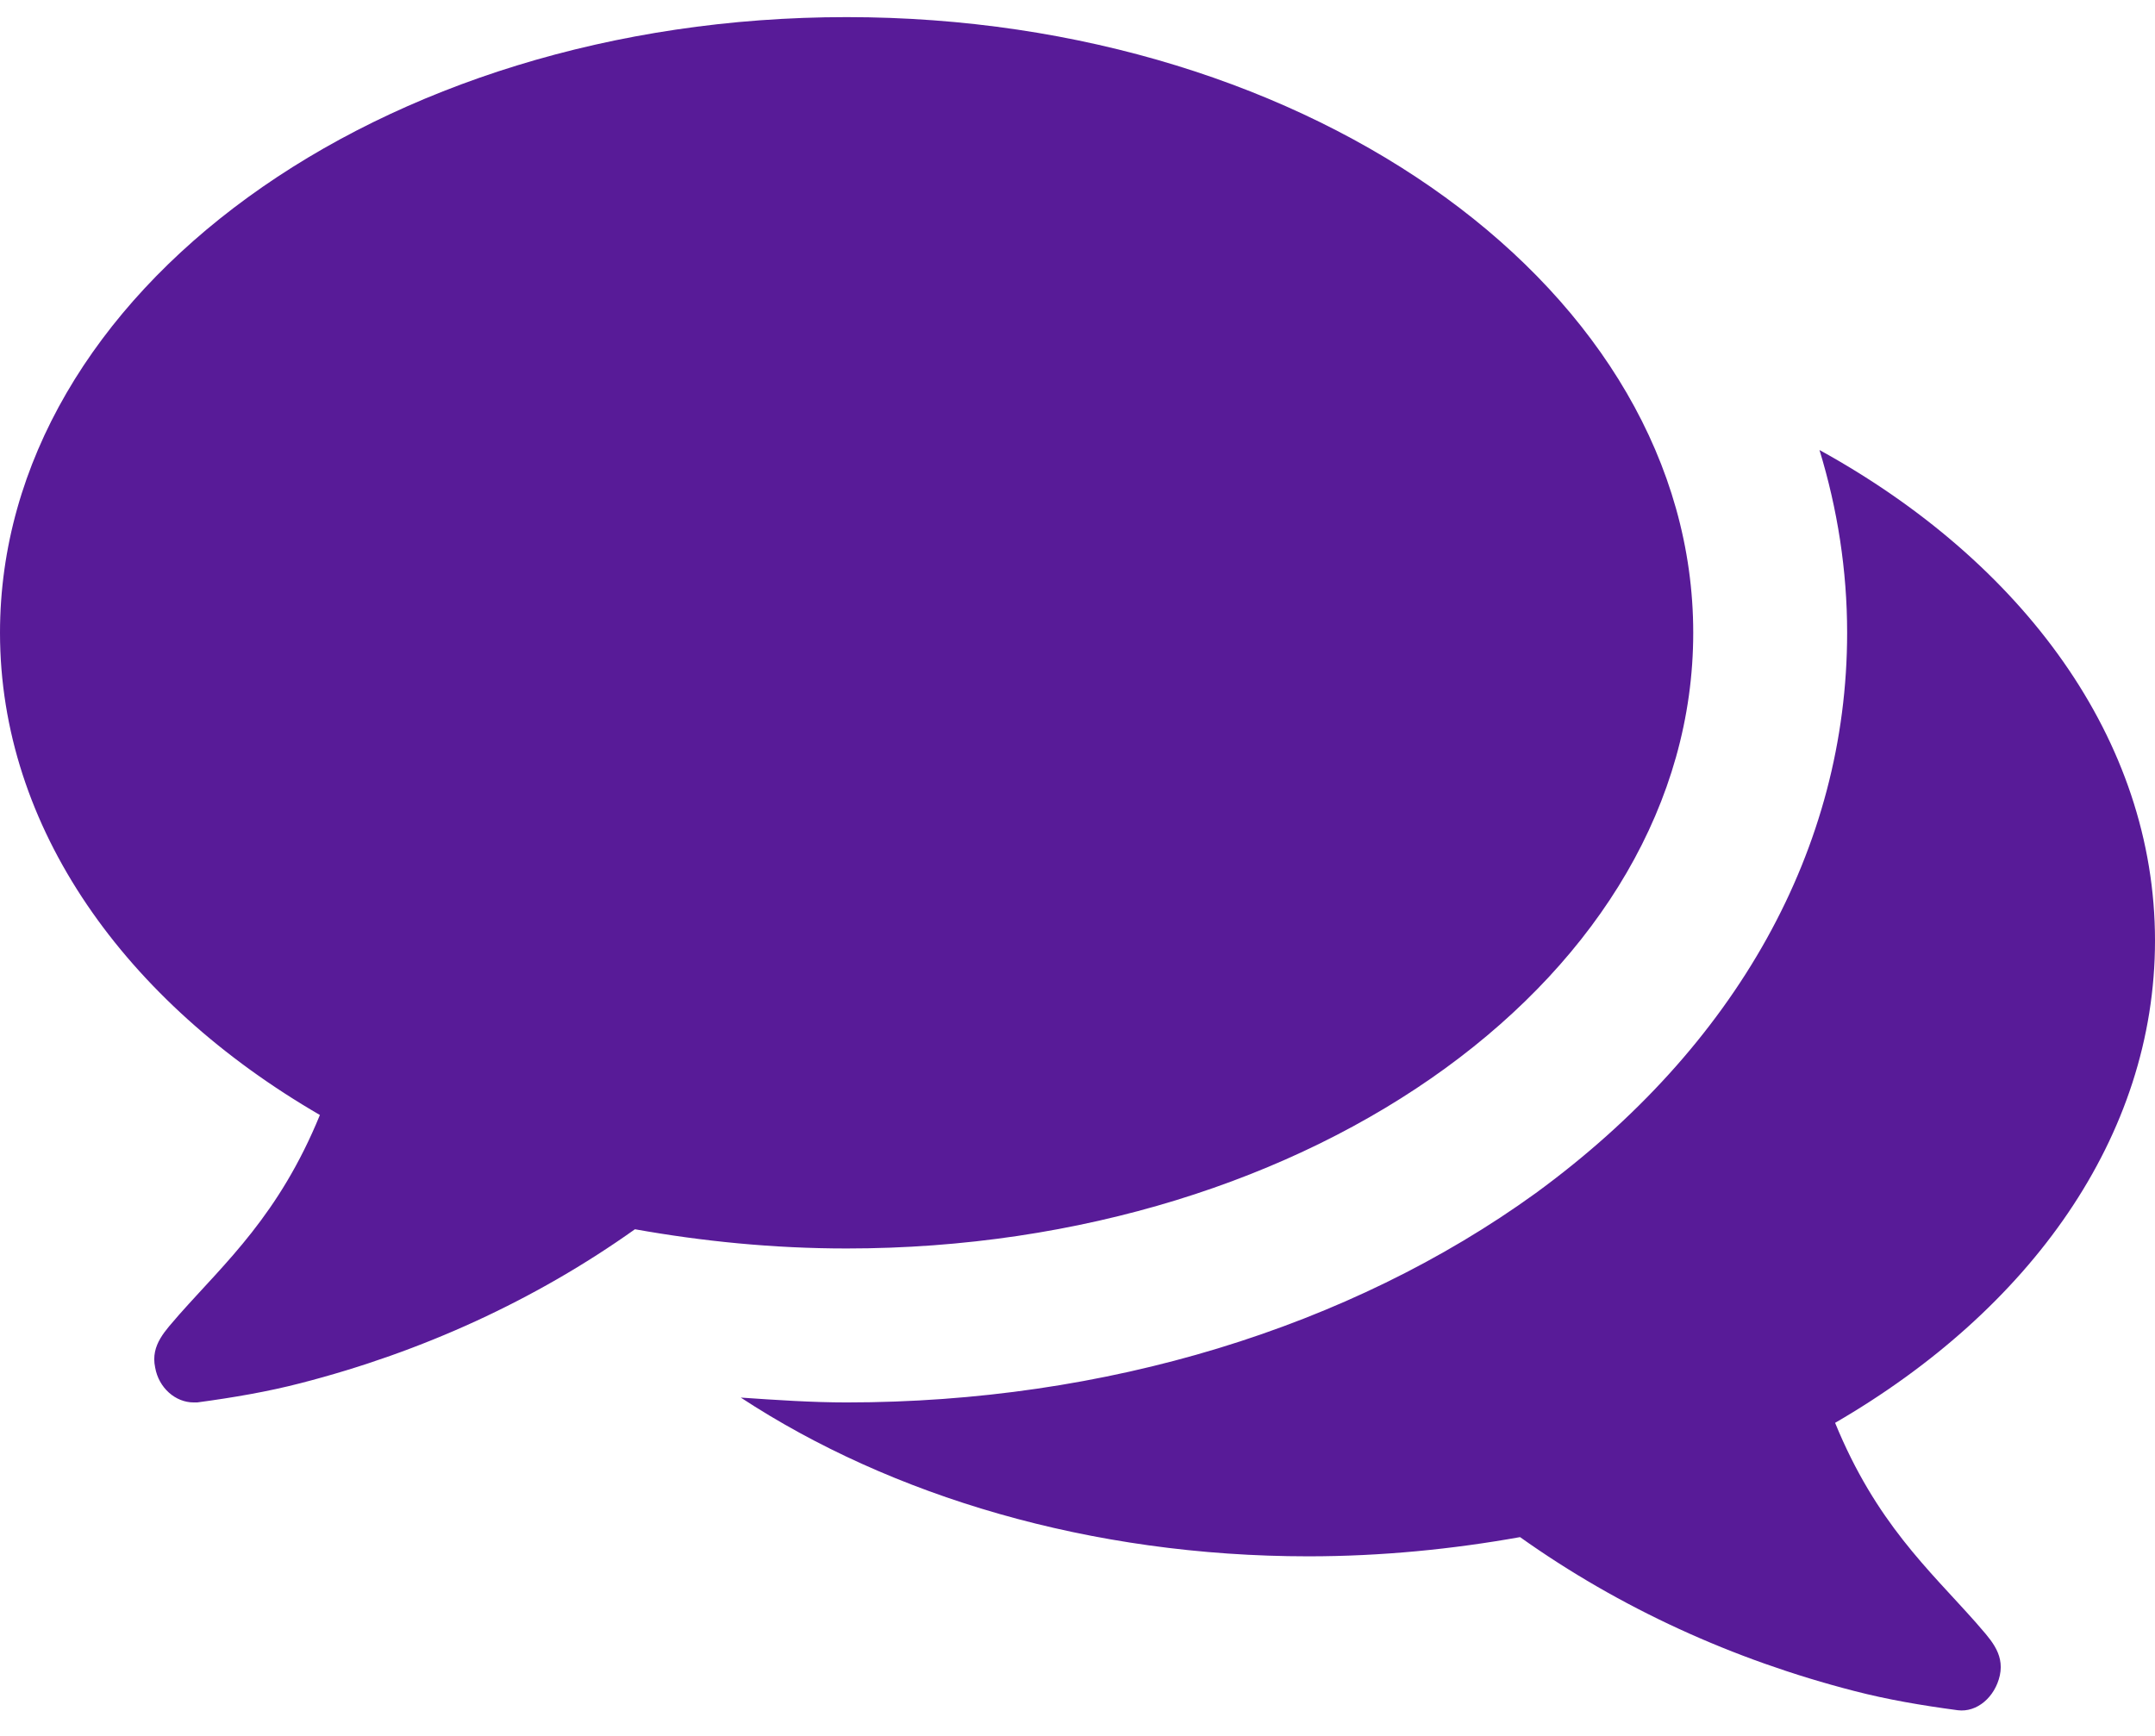
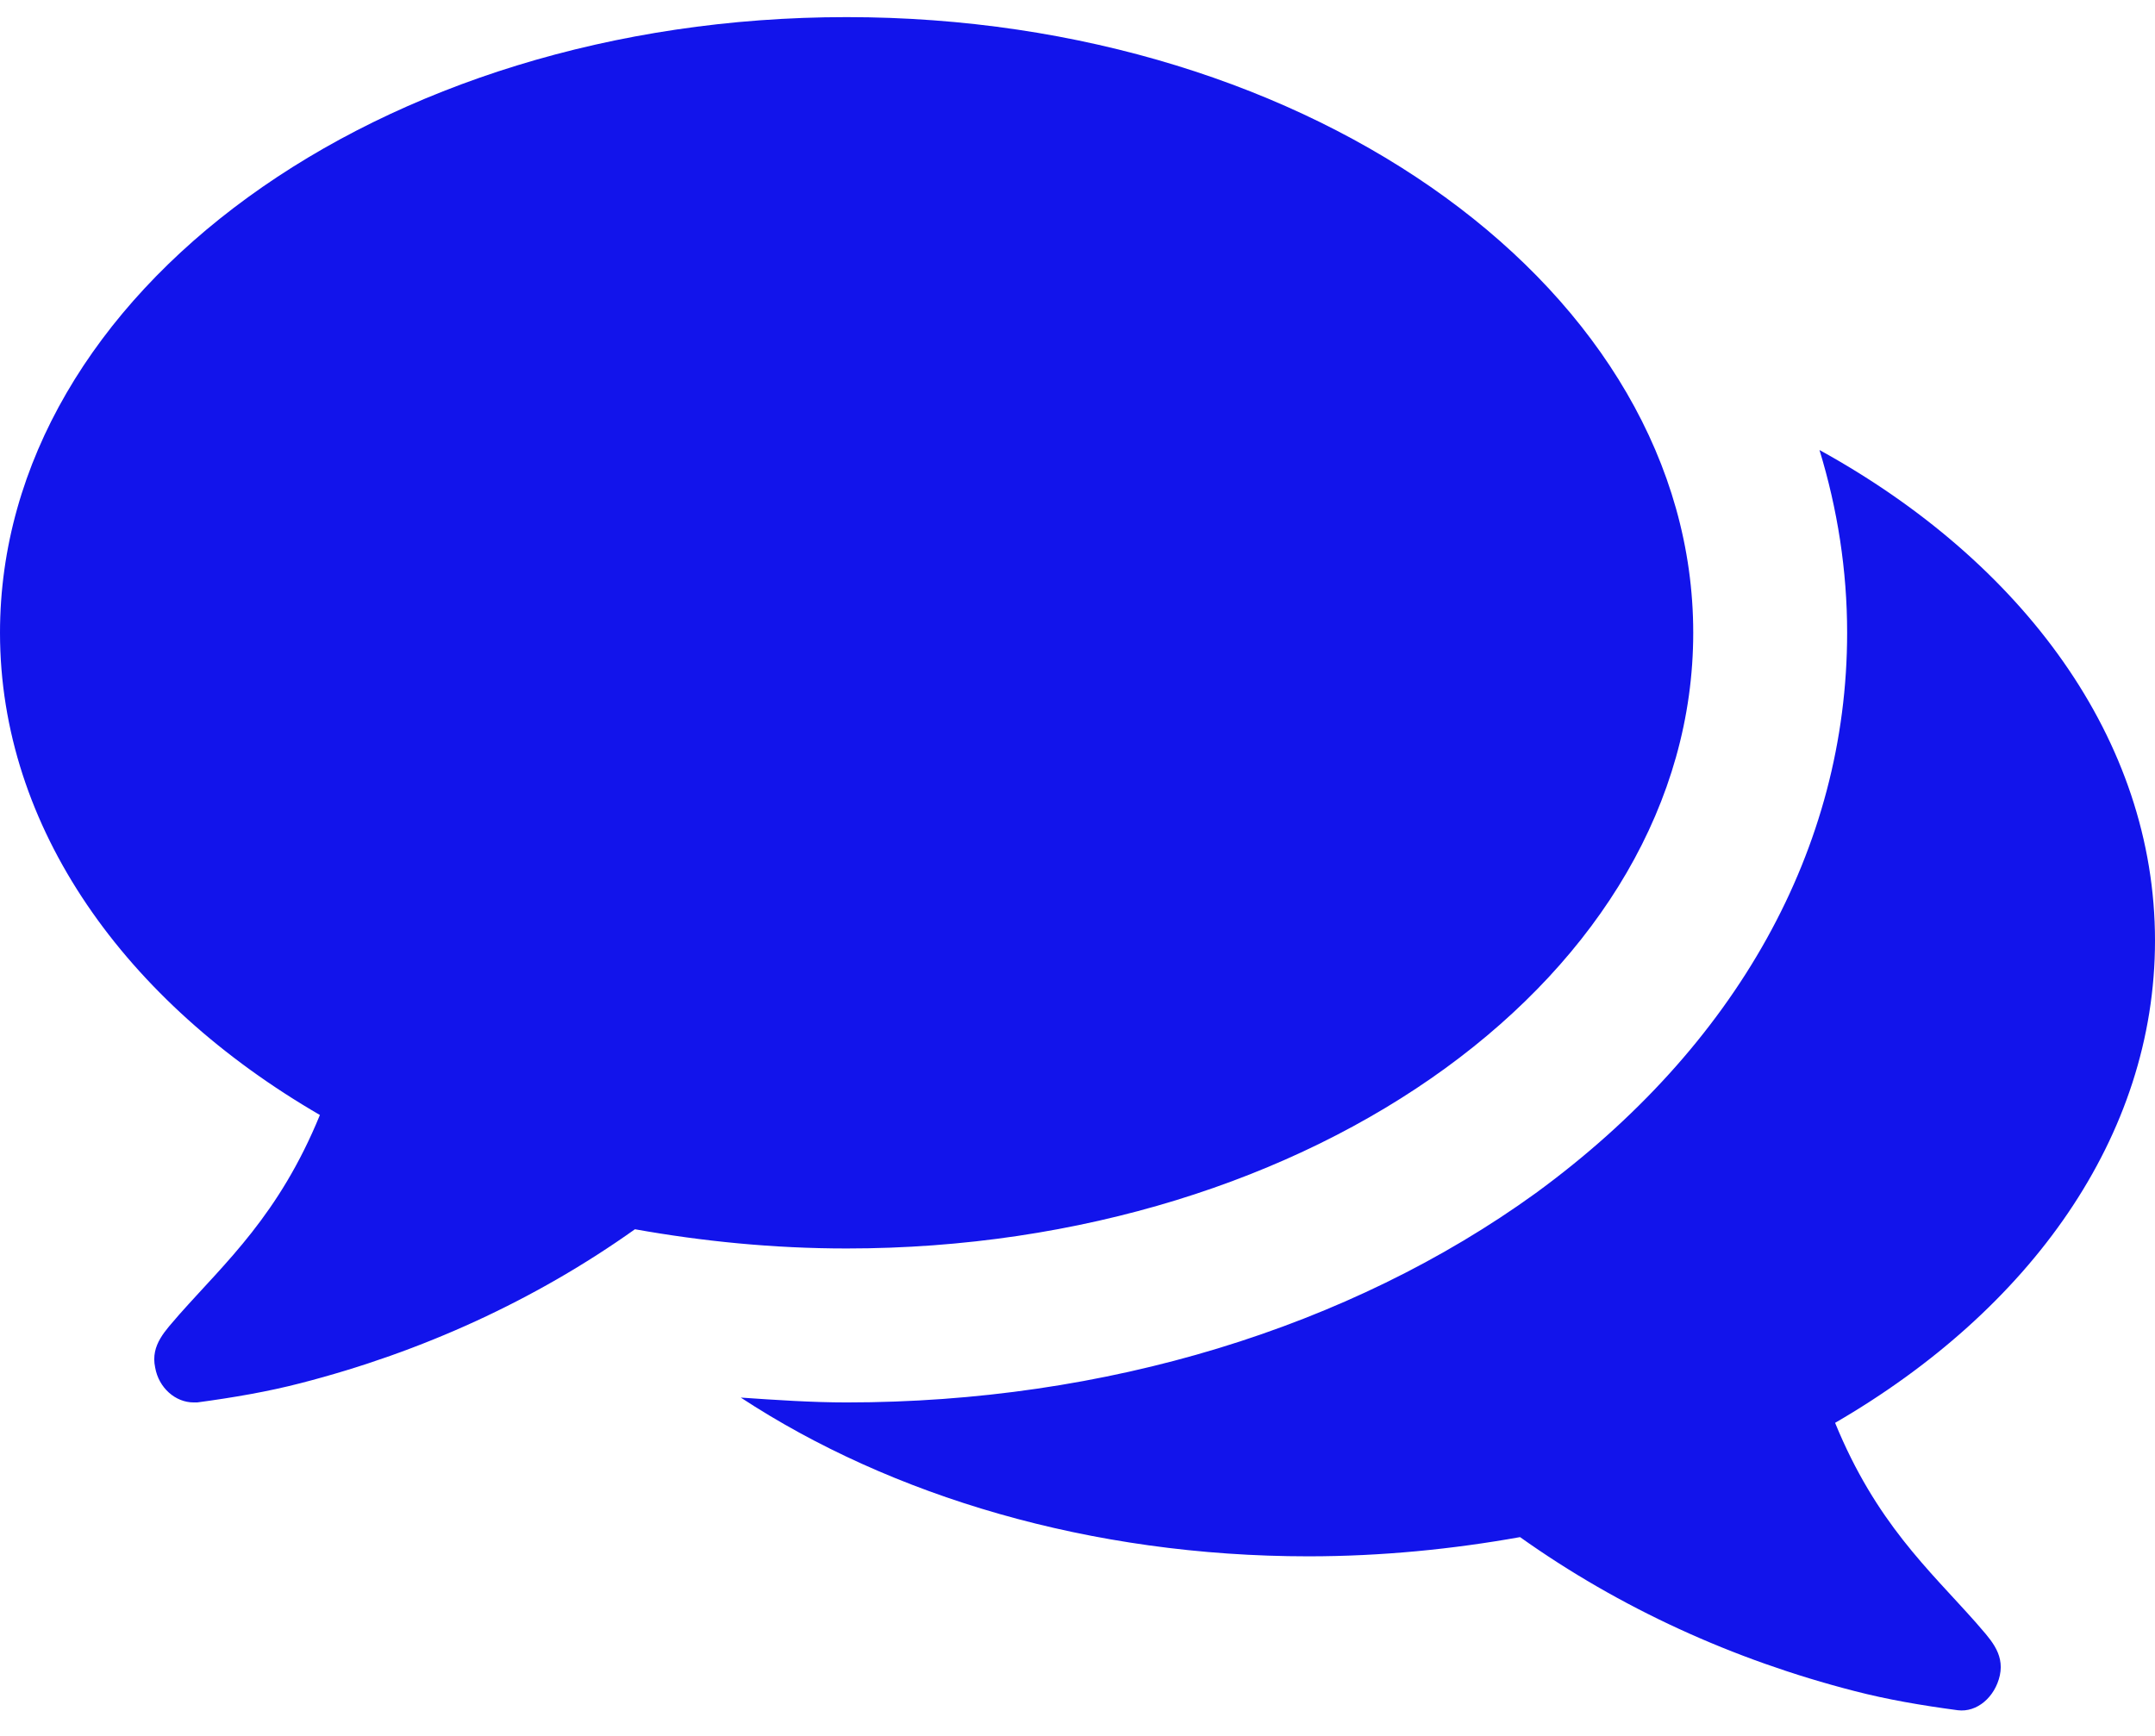
<svg xmlns="http://www.w3.org/2000/svg" width="36" height="29" viewBox="0 0 36 29" fill="none">
-   <path d="M28.286 10.571C28.286 4.886 21.958 0.286 14.143 0.286C6.328 0.286 0 4.886 0 10.571C0 13.826 2.089 16.739 5.344 18.627C4.661 20.295 3.777 21.078 2.993 21.962C2.772 22.223 2.511 22.464 2.592 22.846C2.652 23.188 2.933 23.429 3.234 23.429C3.254 23.429 3.275 23.429 3.295 23.429C3.897 23.348 4.48 23.248 5.022 23.107C7.051 22.585 8.94 21.721 10.607 20.536C11.732 20.737 12.917 20.857 14.143 20.857C21.958 20.857 28.286 16.257 28.286 10.571ZM36 15.714C36 12.359 33.79 9.386 30.395 7.518C30.696 8.502 30.857 9.527 30.857 10.571C30.857 14.167 29.009 17.482 25.654 19.933C22.54 22.183 18.462 23.429 14.143 23.429C13.56 23.429 12.958 23.388 12.375 23.348C14.886 24.995 18.221 26 21.857 26C23.083 26 24.268 25.88 25.393 25.679C27.06 26.864 28.949 27.728 30.978 28.25C31.52 28.391 32.103 28.491 32.705 28.571C33.027 28.612 33.328 28.35 33.408 27.989C33.489 27.607 33.228 27.366 33.007 27.105C32.223 26.221 31.339 25.438 30.656 23.77C33.911 21.882 36 18.989 36 15.714Z" fill="#581B98" />
+   <path d="M28.286 10.571C28.286 4.886 21.958 0.286 14.143 0.286C6.328 0.286 0 4.886 0 10.571C0 13.826 2.089 16.739 5.344 18.627C4.661 20.295 3.777 21.078 2.993 21.962C2.772 22.223 2.511 22.464 2.592 22.846C2.652 23.188 2.933 23.429 3.234 23.429C3.254 23.429 3.275 23.429 3.295 23.429C3.897 23.348 4.48 23.248 5.022 23.107C7.051 22.585 8.94 21.721 10.607 20.536C11.732 20.737 12.917 20.857 14.143 20.857C21.958 20.857 28.286 16.257 28.286 10.571ZM36 15.714C36 12.359 33.79 9.386 30.395 7.518C30.696 8.502 30.857 9.527 30.857 10.571C30.857 14.167 29.009 17.482 25.654 19.933C22.54 22.183 18.462 23.429 14.143 23.429C13.56 23.429 12.958 23.388 12.375 23.348C14.886 24.995 18.221 26 21.857 26C23.083 26 24.268 25.88 25.393 25.679C27.06 26.864 28.949 27.728 30.978 28.25C31.52 28.391 32.103 28.491 32.705 28.571C33.027 28.612 33.328 28.35 33.408 27.989C33.489 27.607 33.228 27.366 33.007 27.105C32.223 26.221 31.339 25.438 30.656 23.77C33.911 21.882 36 18.989 36 15.714Z" fill="#1214EB" />
</svg>
